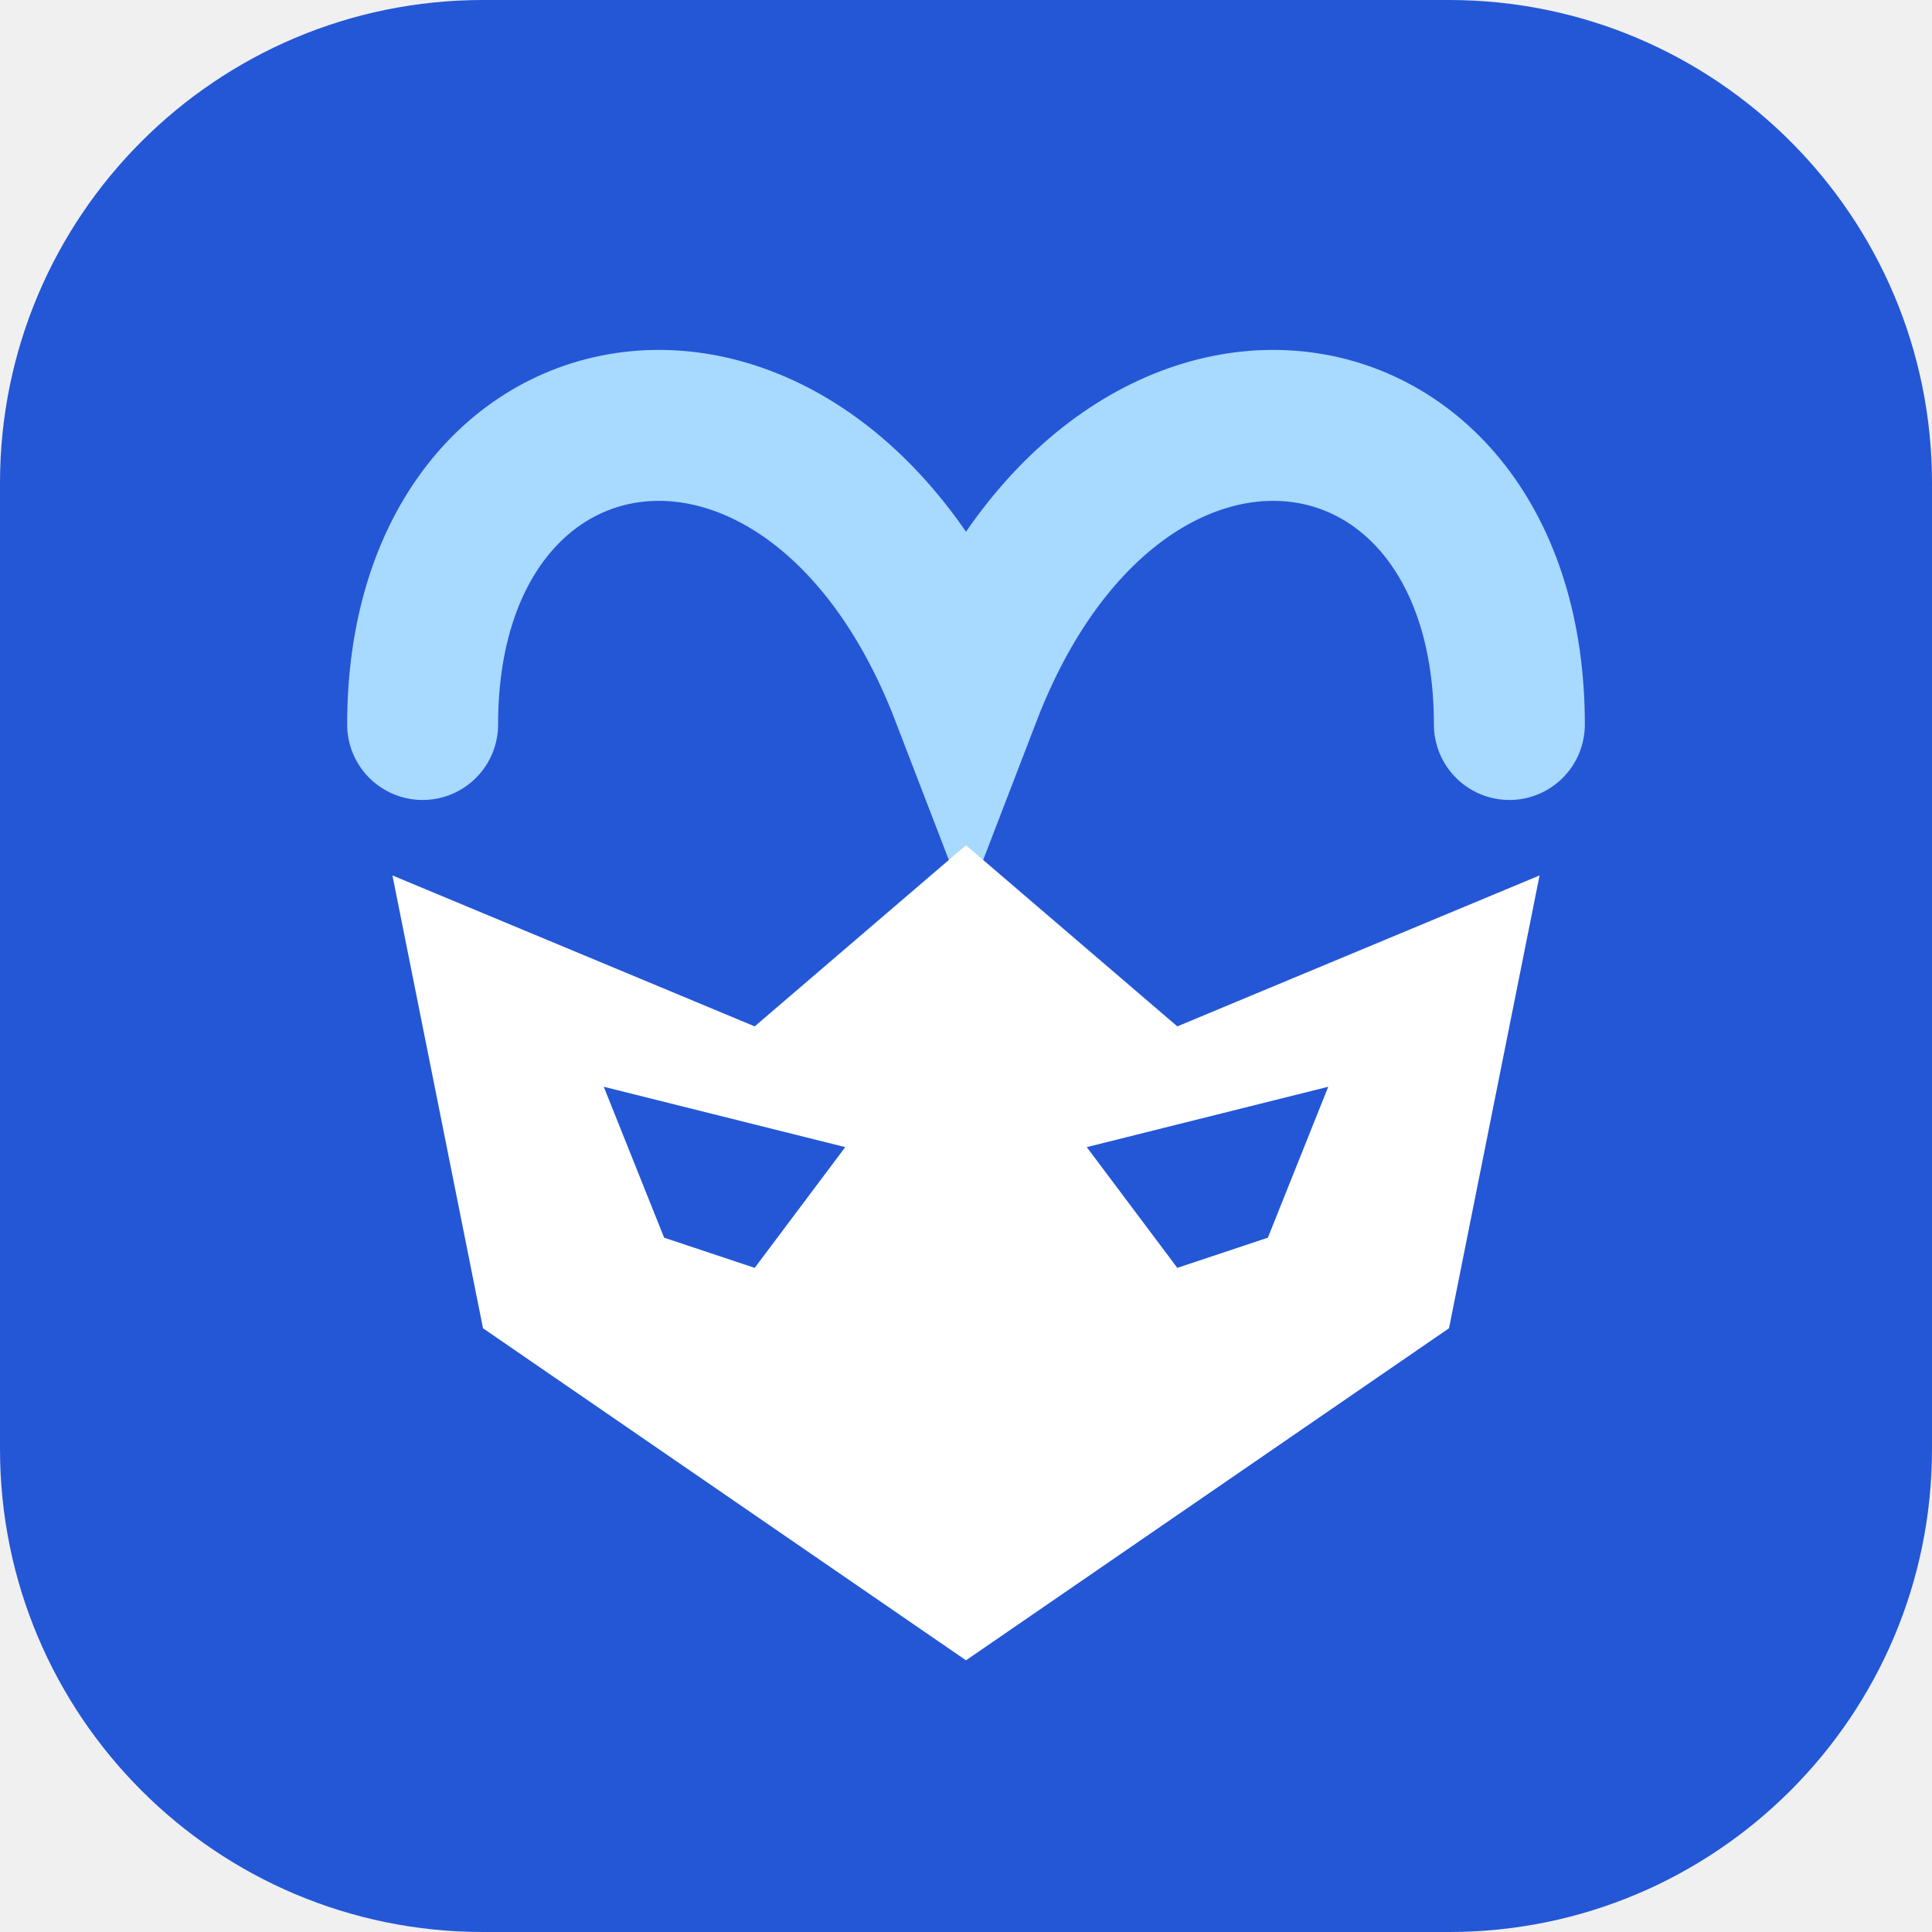
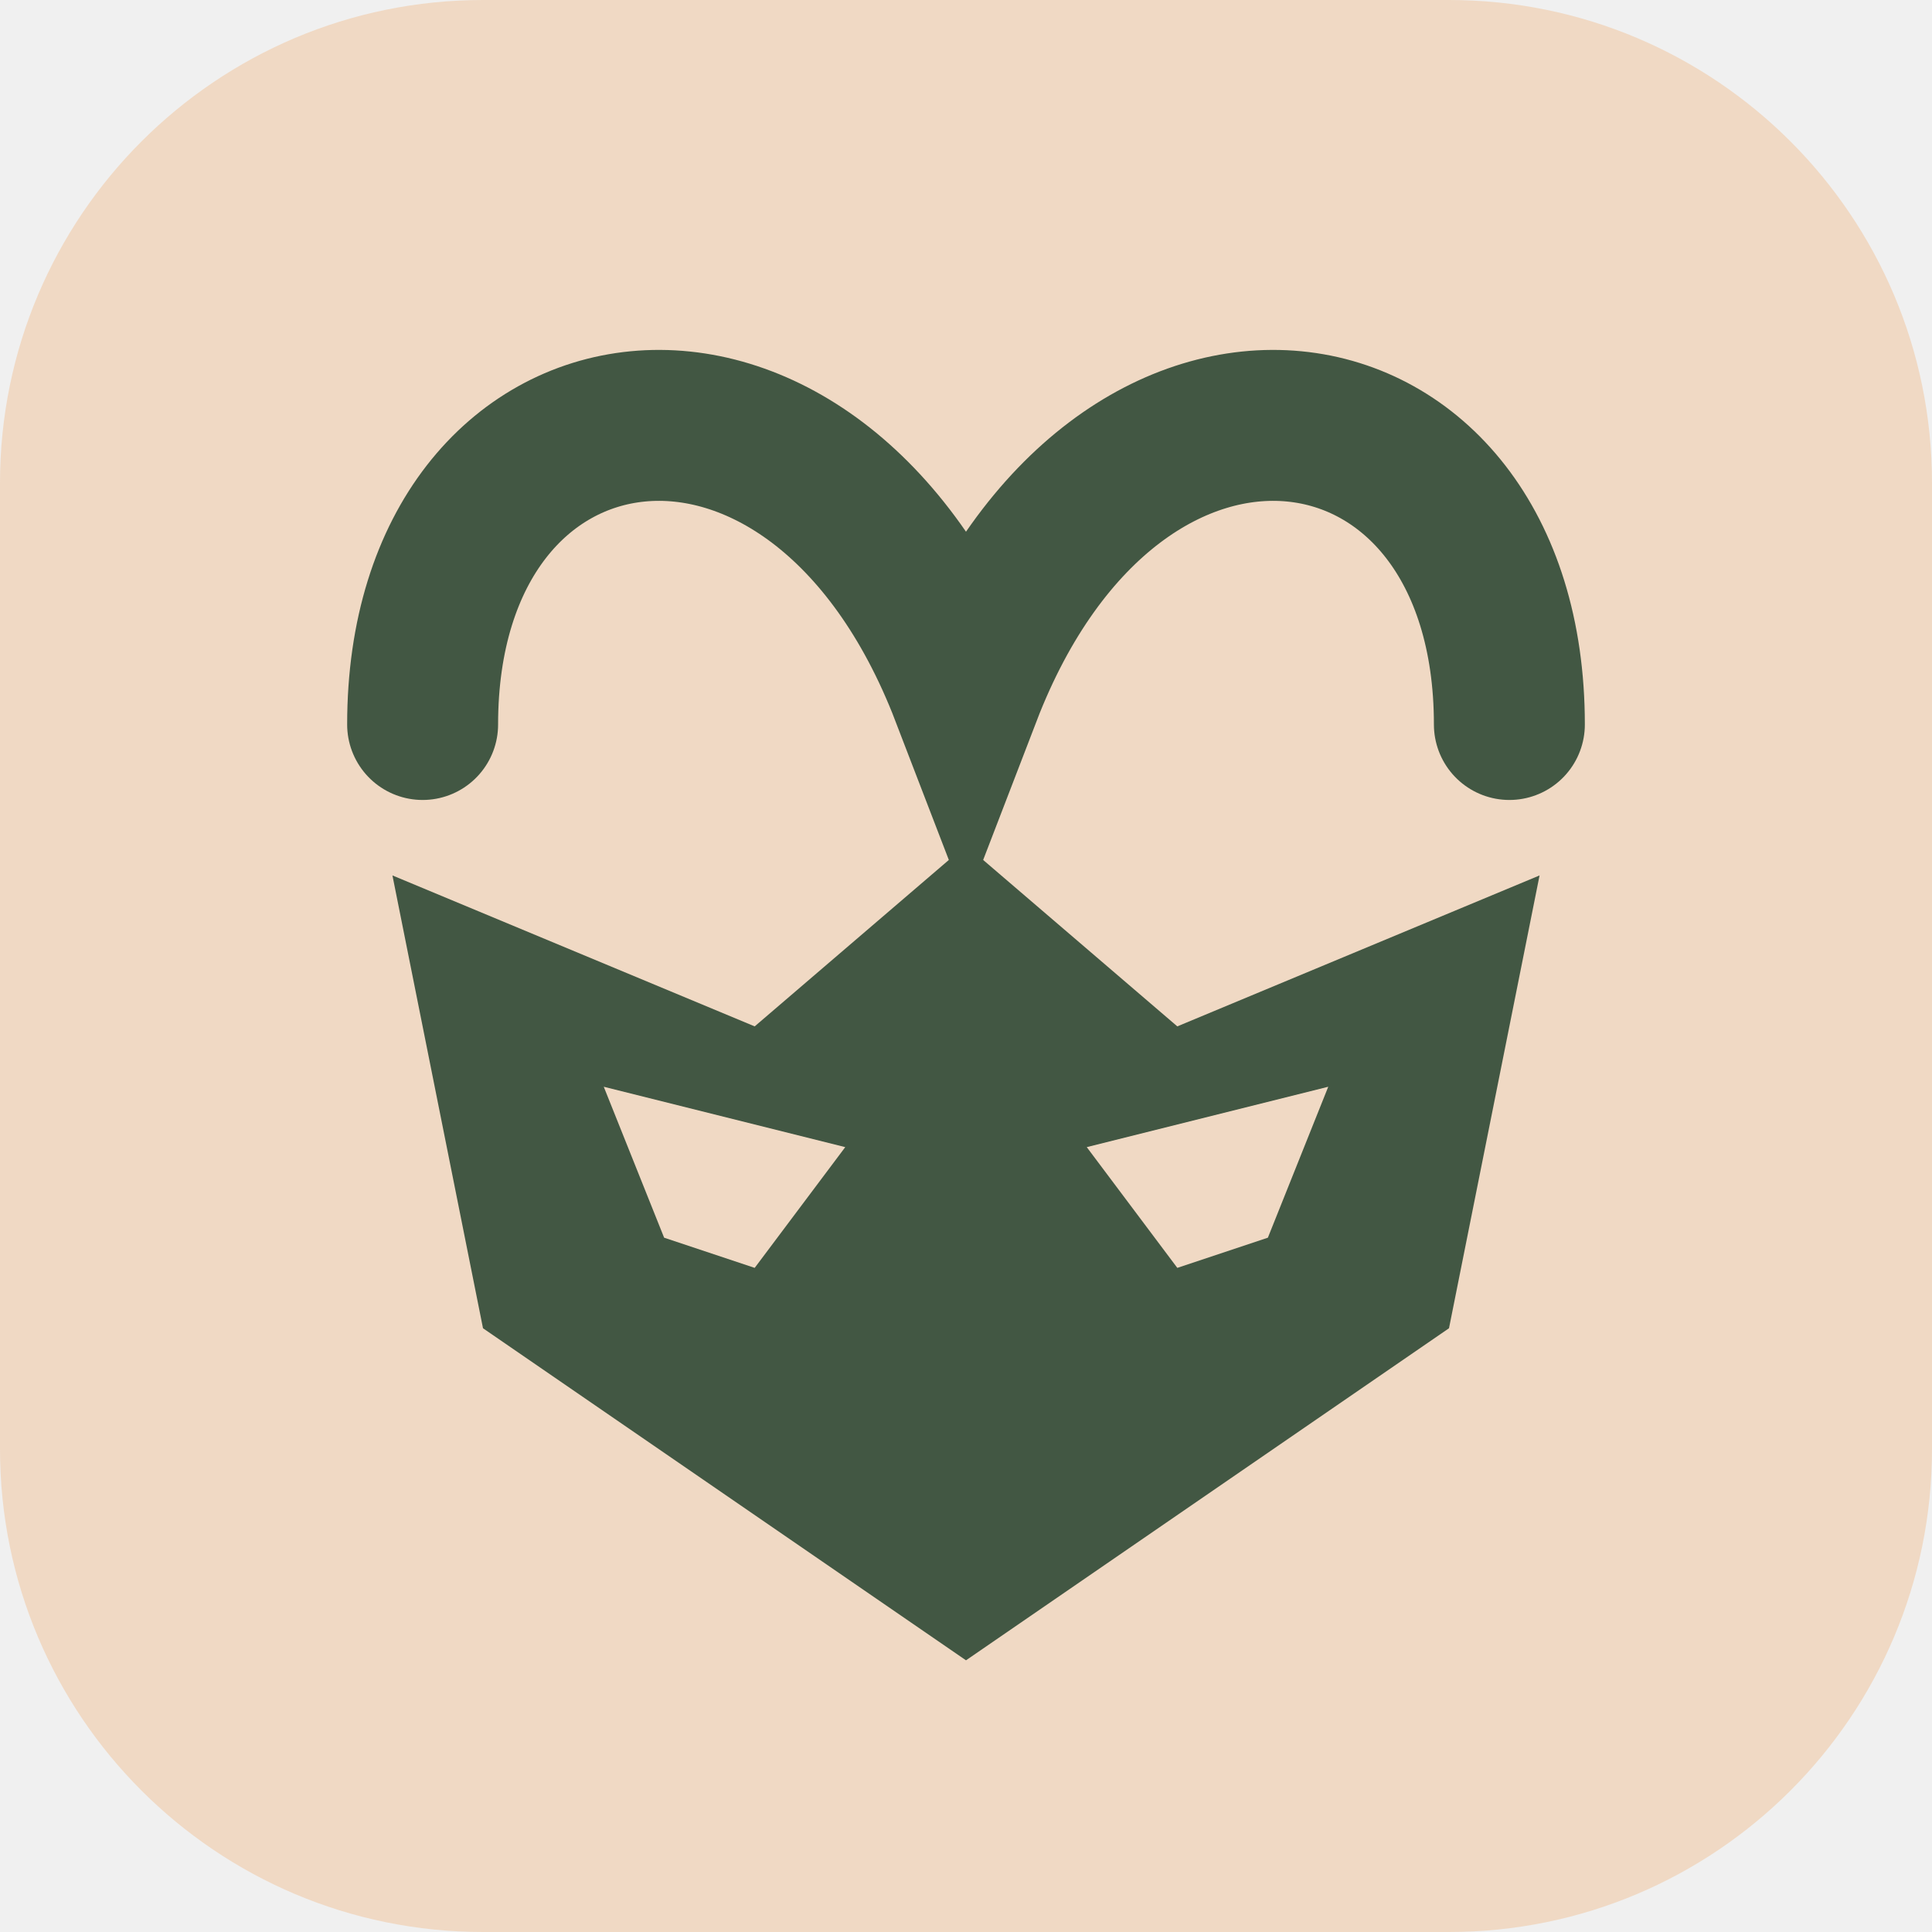
- <svg xmlns="http://www.w3.org/2000/svg" role="img" aria-label="Wukong Cobalt logo" width="512" height="512" viewBox="0 0 64 64">
-   <rect width="64" height="64" rx="16" fill="#2457D6" />
-   <path d="M14 24 C14 12 27 10 32 23 C37 10 50 12 50 24" fill="none" stroke="#A8D9FF" stroke-width="5" stroke-linecap="round" />
-   <path d="M13 29 L25 34 L32 28 L39 34 L51 29 L48 44 L32 55 L16 44 Z M20 36 L28 38 L25 42 L22 41 Z M44 36 L36 38 L39 42 L42 41 Z" fill="#FFFFFF" fill-rule="evenodd" />
+ <svg xmlns="http://www.w3.org/2000/svg" role="img" aria-label="Wukong logo" width="512" height="512" viewBox="0 0 64 64">
+   <rect width="64" height="64" rx="16" fill="#F0D9C4" />
+   <path d="M14 24 C14 12 27 10 32 23 C37 10 50 12 50 24" fill="none" stroke="#425743" stroke-width="5" stroke-linecap="round" />
+   <path d="M13 29 L25 34 L32 28 L39 34 L51 29 L48 44 L32 55 L16 44 Z M20 36 L28 38 L25 42 L22 41 Z M44 36 L36 38 L39 42 L42 41 Z" fill="#425743" fill-rule="evenodd" />
</svg>
